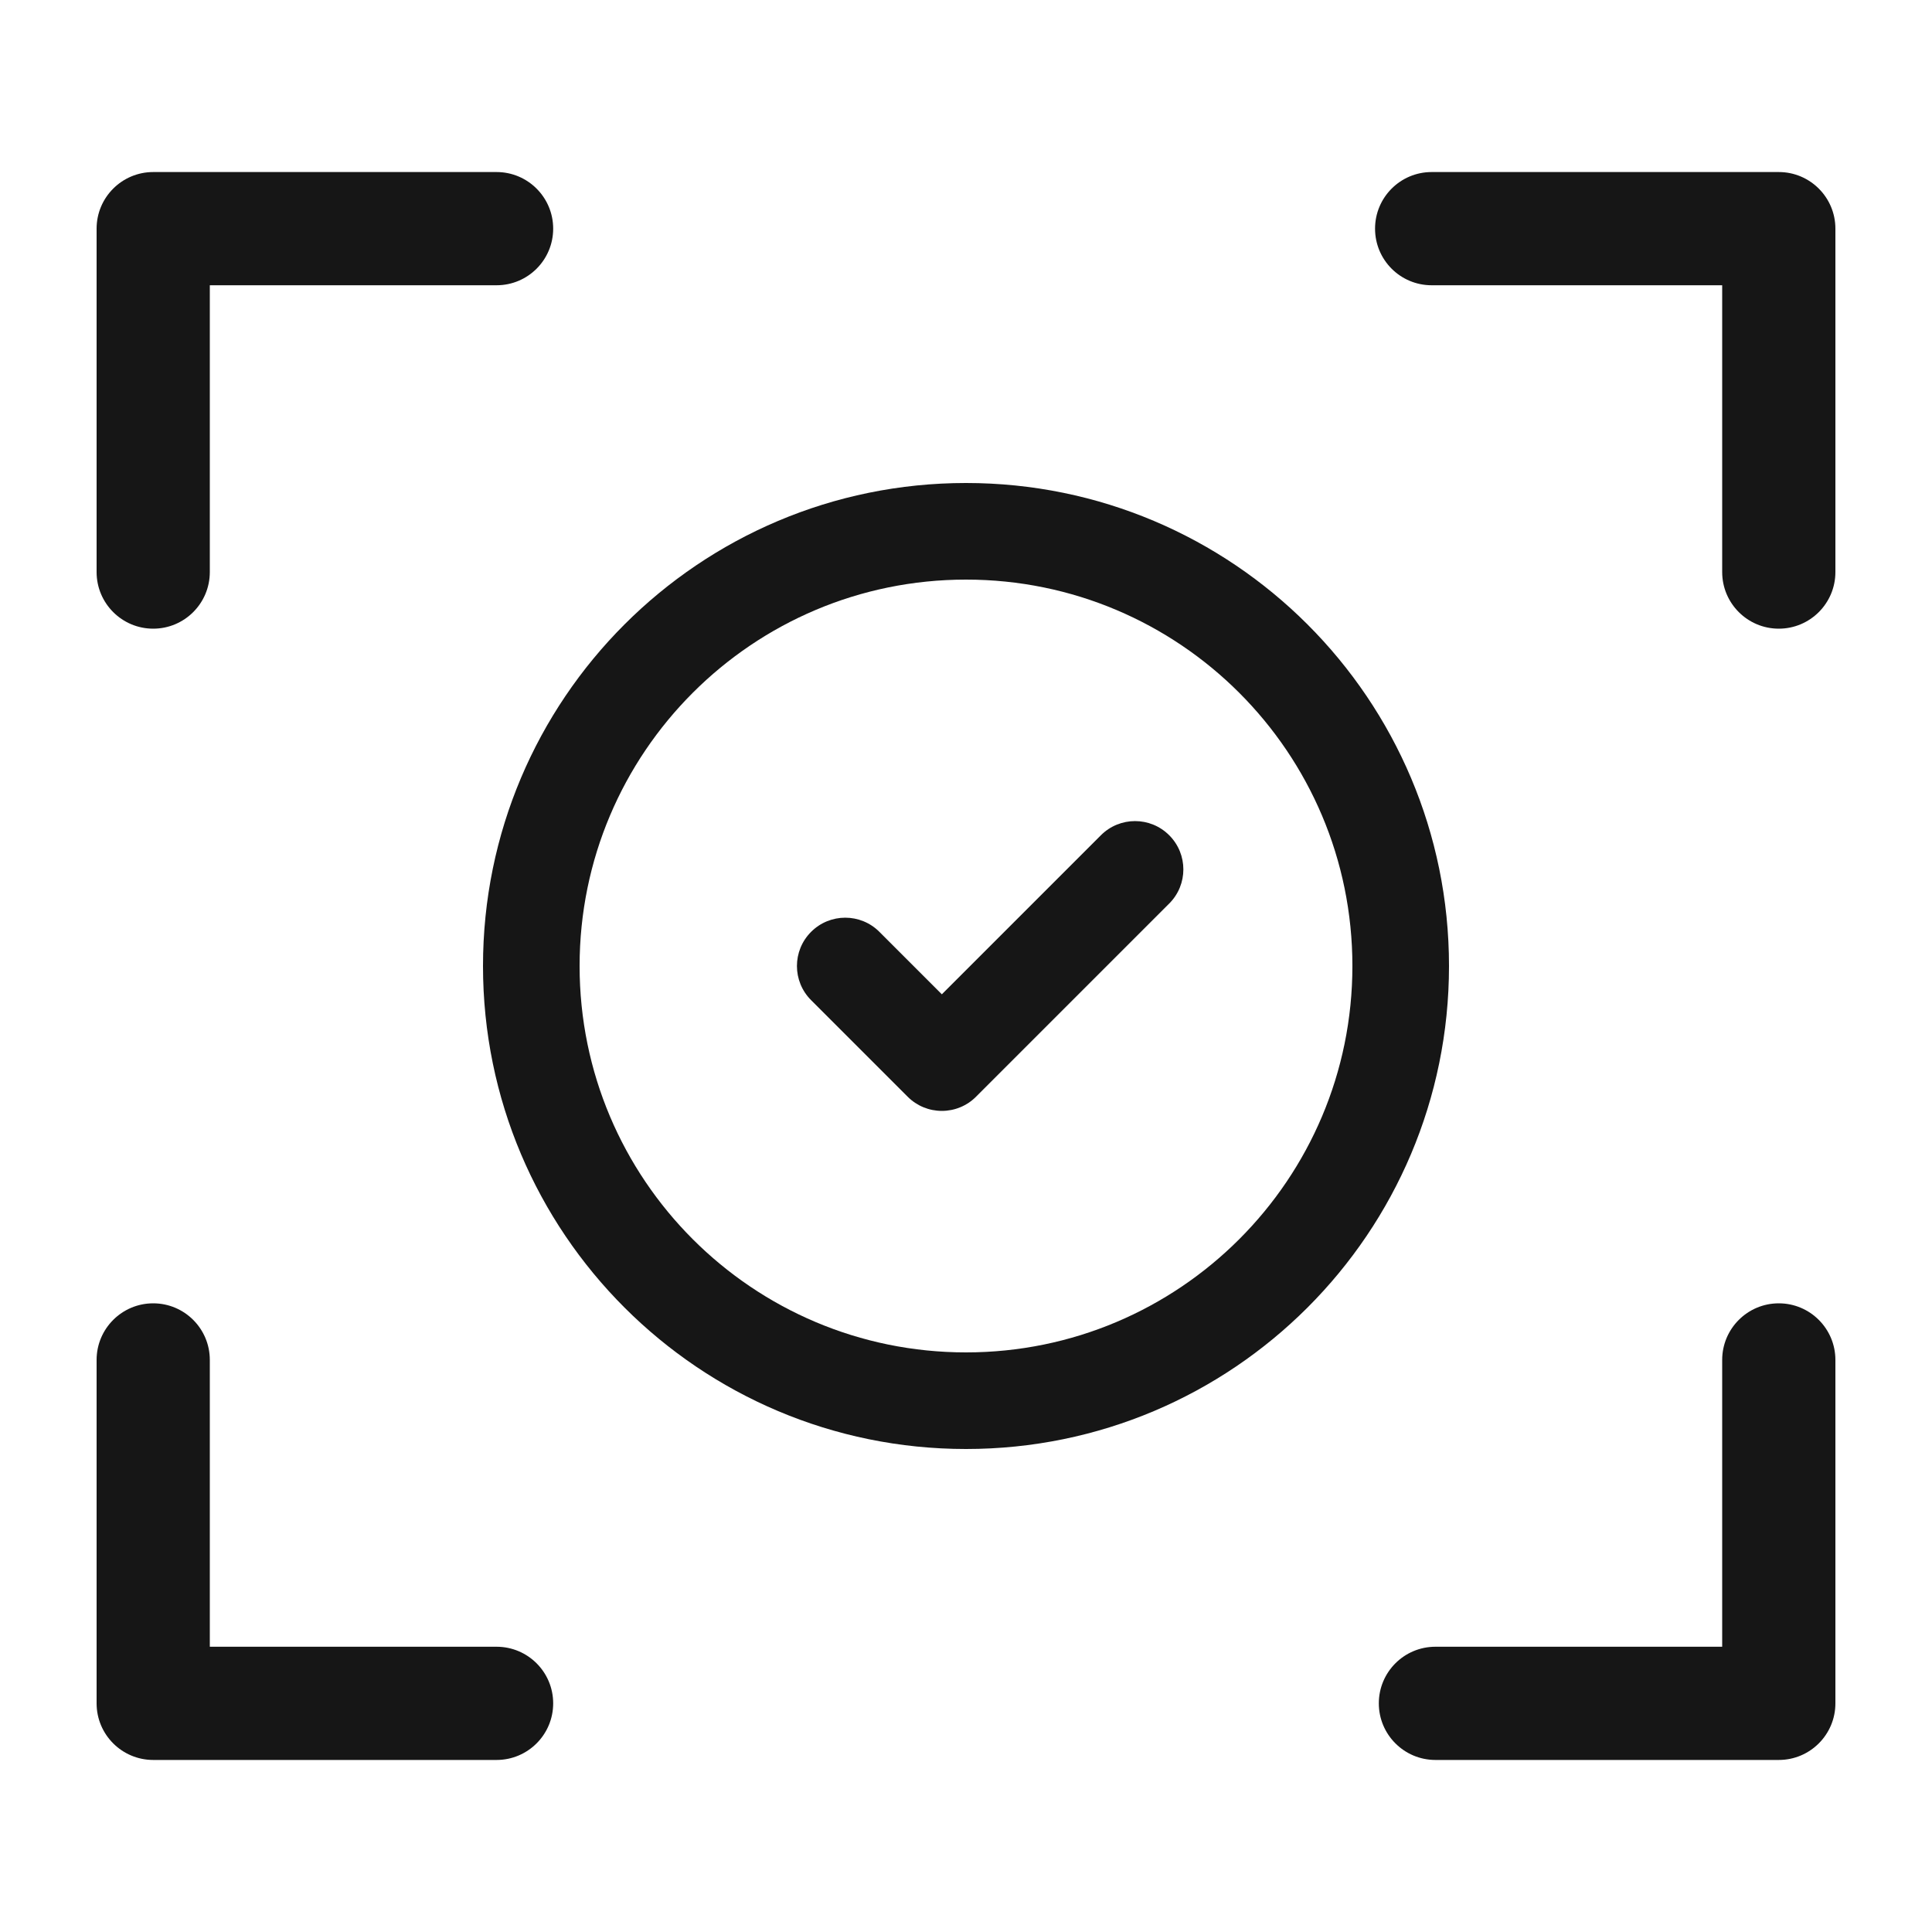
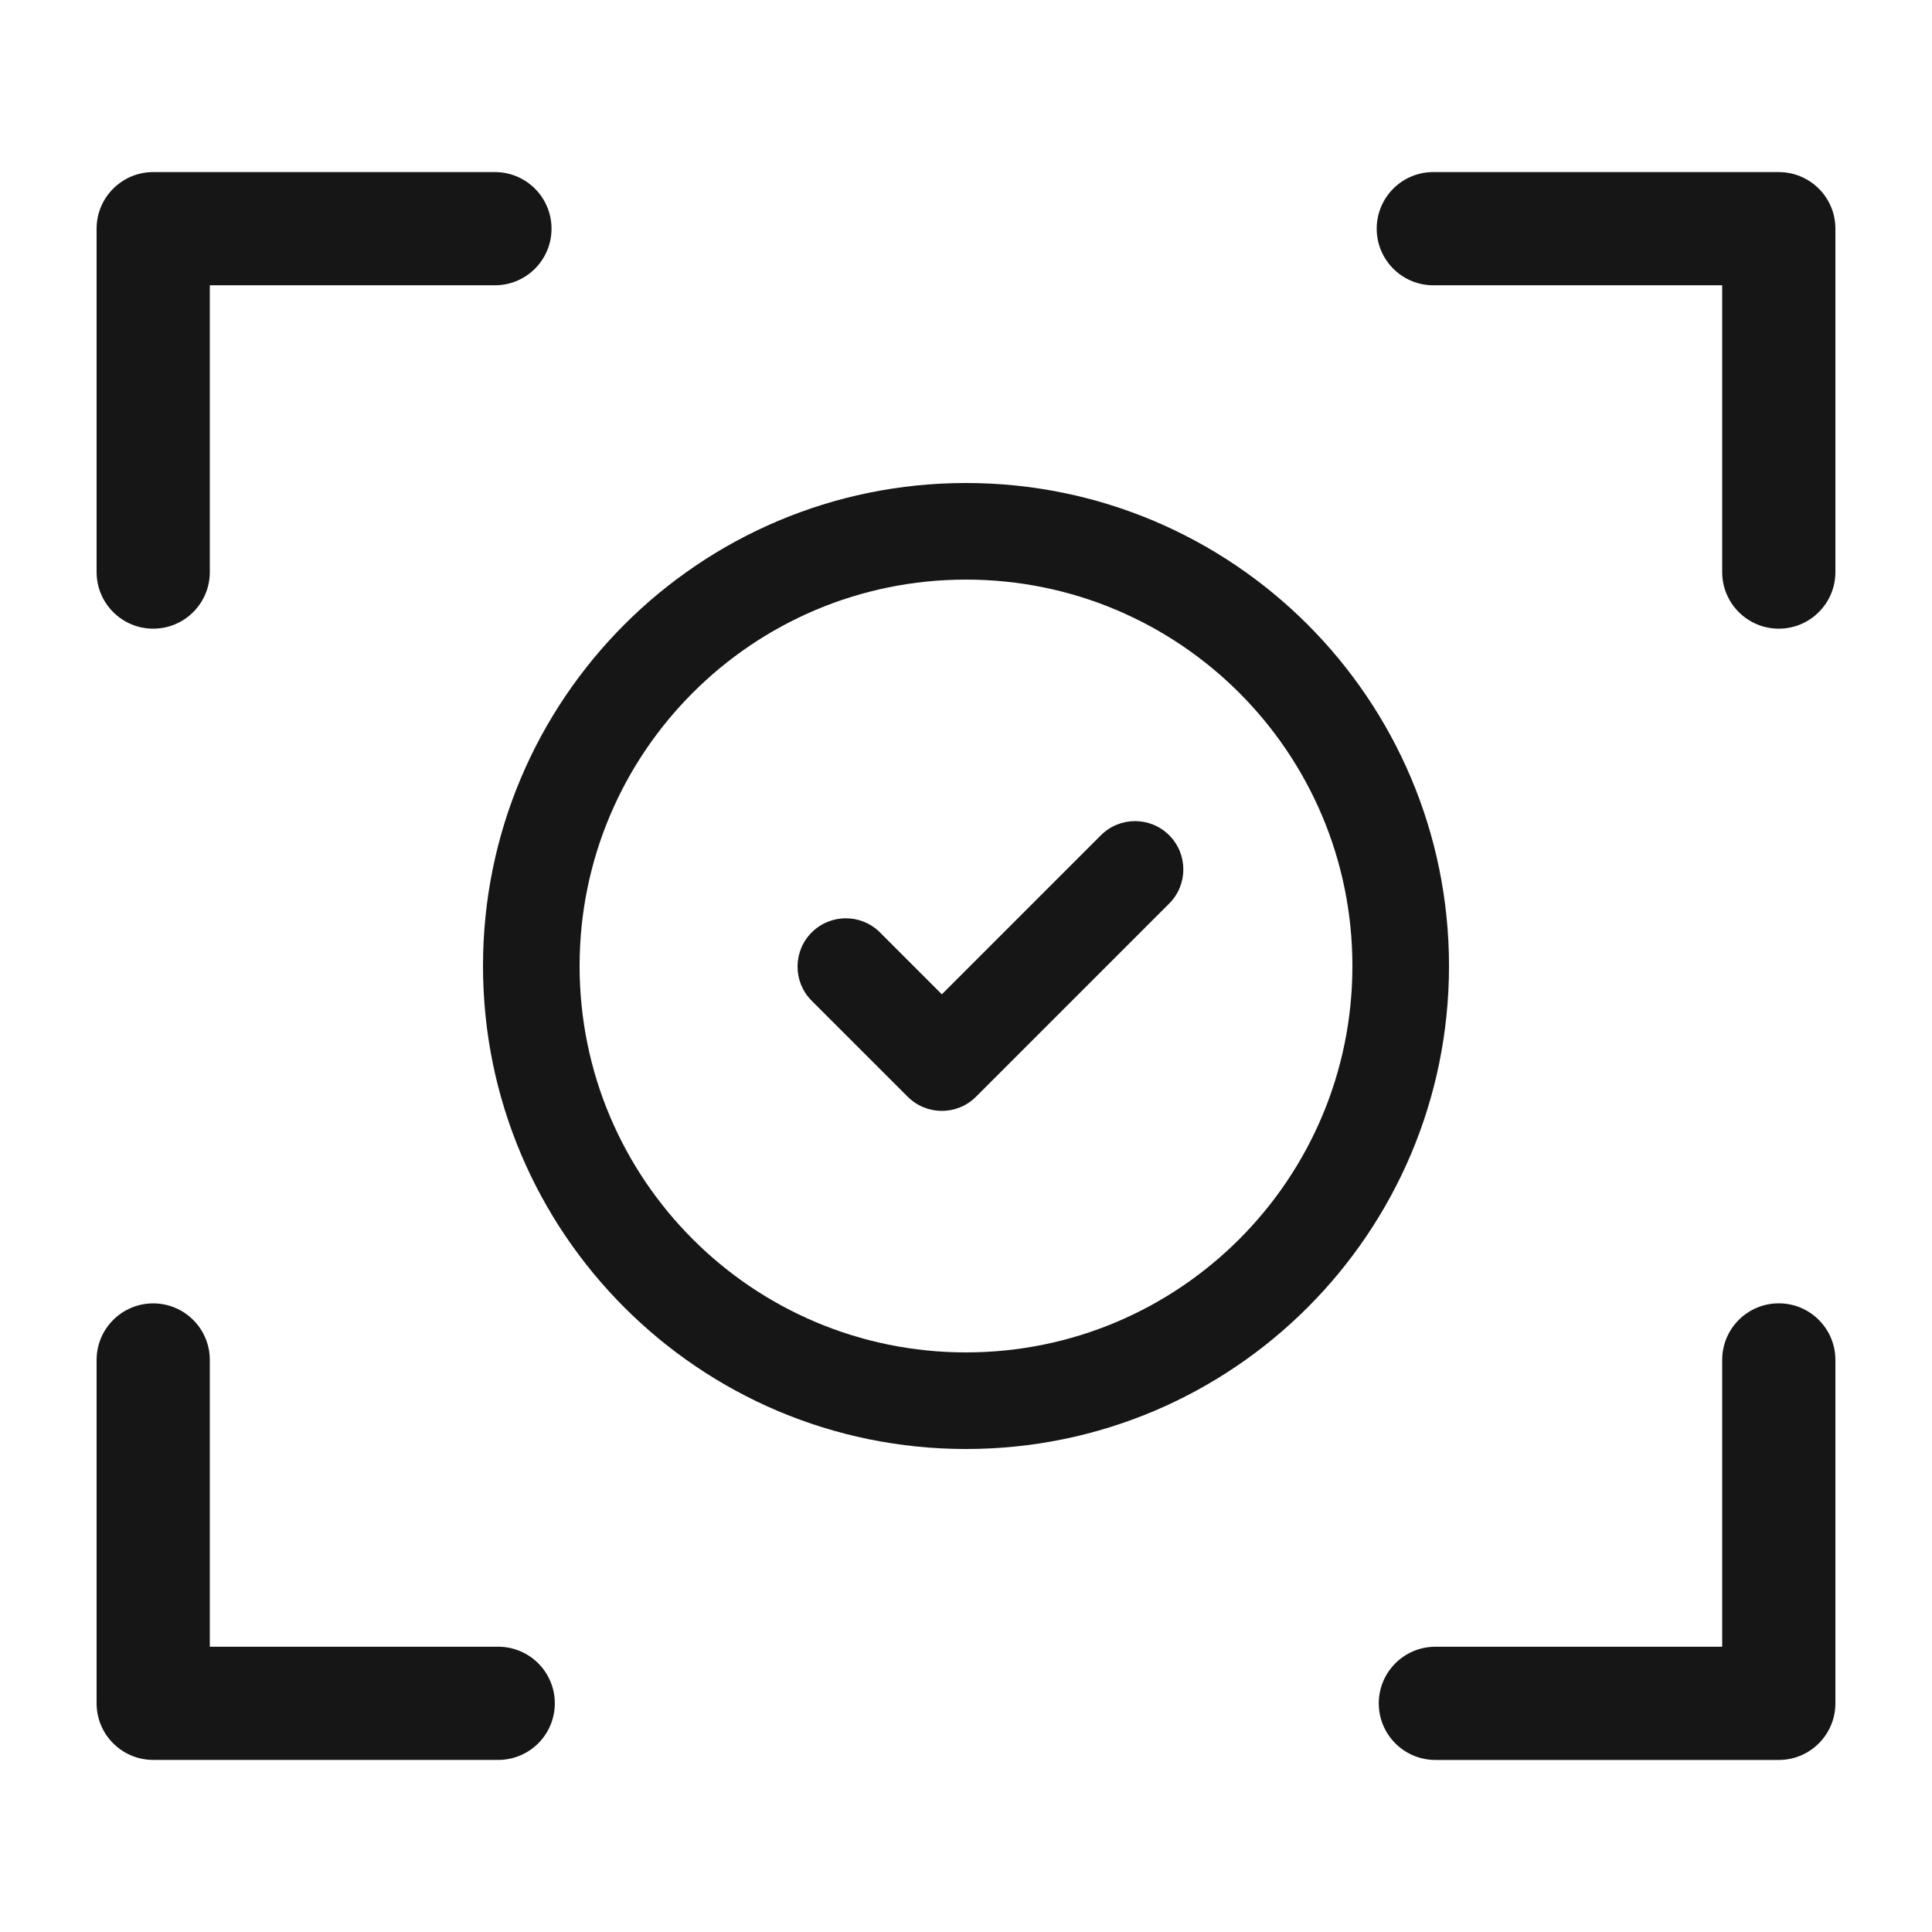
<svg xmlns="http://www.w3.org/2000/svg" width="40" height="40" viewBox="0 0 40 40" fill="none">
-   <path d="M3.172 13.016C3.819 13.016 4.344 12.491 4.344 11.844V5.906H10.281C10.928 5.906 11.453 5.382 11.453 4.734C11.453 4.087 10.928 3.562 10.281 3.562H3.172C2.525 3.562 2 4.087 2 4.734V11.844C2 12.491 2.525 13.016 3.172 13.016Z" fill="#161616" />
-   <path d="M4.344 34.094H10.281C10.928 34.094 11.453 34.618 11.453 35.266C11.453 35.913 10.928 36.438 10.281 36.438H3.172C2.525 36.438 2 35.913 2 35.266V28.156C2 27.509 2.525 26.984 3.172 26.984C3.819 26.984 4.344 27.509 4.344 28.156V34.094Z" fill="#161616" />
-   <path d="M35.656 28.156C35.656 27.509 36.181 26.984 36.828 26.984C37.475 26.984 38 27.509 38 28.156V35.266C38 35.913 37.475 36.438 36.828 36.438H29.719C29.072 36.438 28.547 35.913 28.547 35.266C28.547 34.618 29.072 34.094 29.719 34.094H35.656V28.156Z" fill="#161616" />
-   <path d="M29.641 3.562H36.828C37.475 3.562 38 4.087 38 4.734V11.844C38 12.491 37.475 13.016 36.828 13.016C36.181 13.016 35.656 12.491 35.656 11.844V5.906H29.641C28.993 5.906 28.469 5.382 28.469 4.734C28.469 4.087 28.993 3.562 29.641 3.562Z" fill="#161616" />
-   <path d="M24.207 17.293C24.598 17.683 24.598 18.317 24.207 18.707L20.207 22.707C20.02 22.895 19.765 23 19.5 23C19.235 23 18.98 22.895 18.793 22.707L16.793 20.707C16.402 20.317 16.402 19.683 16.793 19.293C17.183 18.902 17.817 18.902 18.207 19.293L19.5 20.586L22.793 17.293C23.183 16.902 23.817 16.902 24.207 17.293Z" fill="#161616" />
-   <path fill-rule="evenodd" clip-rule="evenodd" d="M20 10C14.477 10 10 14.477 10 20C10 25.523 14.477 30 20 30C25.523 30 30 25.523 30 20C30 14.477 25.523 10 20 10ZM12 20C12 15.582 15.582 12 20 12C24.418 12 28 15.582 28 20C28 24.418 24.418 28 20 28C15.582 28 12 24.418 12 20Z" fill="#161616" />
+   <path d="M3.172 13.016c.647 0 1.172-.525 1.172-1.172V5.906h5.937a1.172 1.172 0 0 0 0-2.343h-7.11C2.526 3.563 2 4.087 2 4.734v7.11c0 .647.525 1.172 1.172 1.172ZM4.344 34.094h5.937a1.172 1.172 0 1 1 0 2.343h-7.11A1.172 1.172 0 0 1 2 35.267v-7.11a1.172 1.172 0 0 1 2.344 0v5.938ZM35.656 28.156a1.172 1.172 0 0 1 2.344 0v7.11c0 .647-.525 1.172-1.172 1.172h-7.11a1.172 1.172 0 0 1 0-2.344h5.938v-5.938ZM29.64 3.563h7.188c.647 0 1.172.524 1.172 1.171v7.11a1.172 1.172 0 0 1-2.344 0V5.906h-6.015a1.172 1.172 0 0 1 0-2.343ZM24.207 17.293a1 1 0 0 1 0 1.414l-4 4a1 1 0 0 1-1.414 0l-2-2a1 1 0 0 1 1.414-1.414l1.293 1.293 3.293-3.293a1 1 0 0 1 1.414 0Z" fill="#161616" />
+   <path fill-rule="evenodd" clip-rule="evenodd" d="M20 10c-5.523 0-10 4.477-10 10s4.477 10 10 10 10-4.477 10-10-4.477-10-10-10Zm-8 10a8 8 0 1 1 16 0 8 8 0 0 1-16 0Z" fill="#161616" />
</svg>
